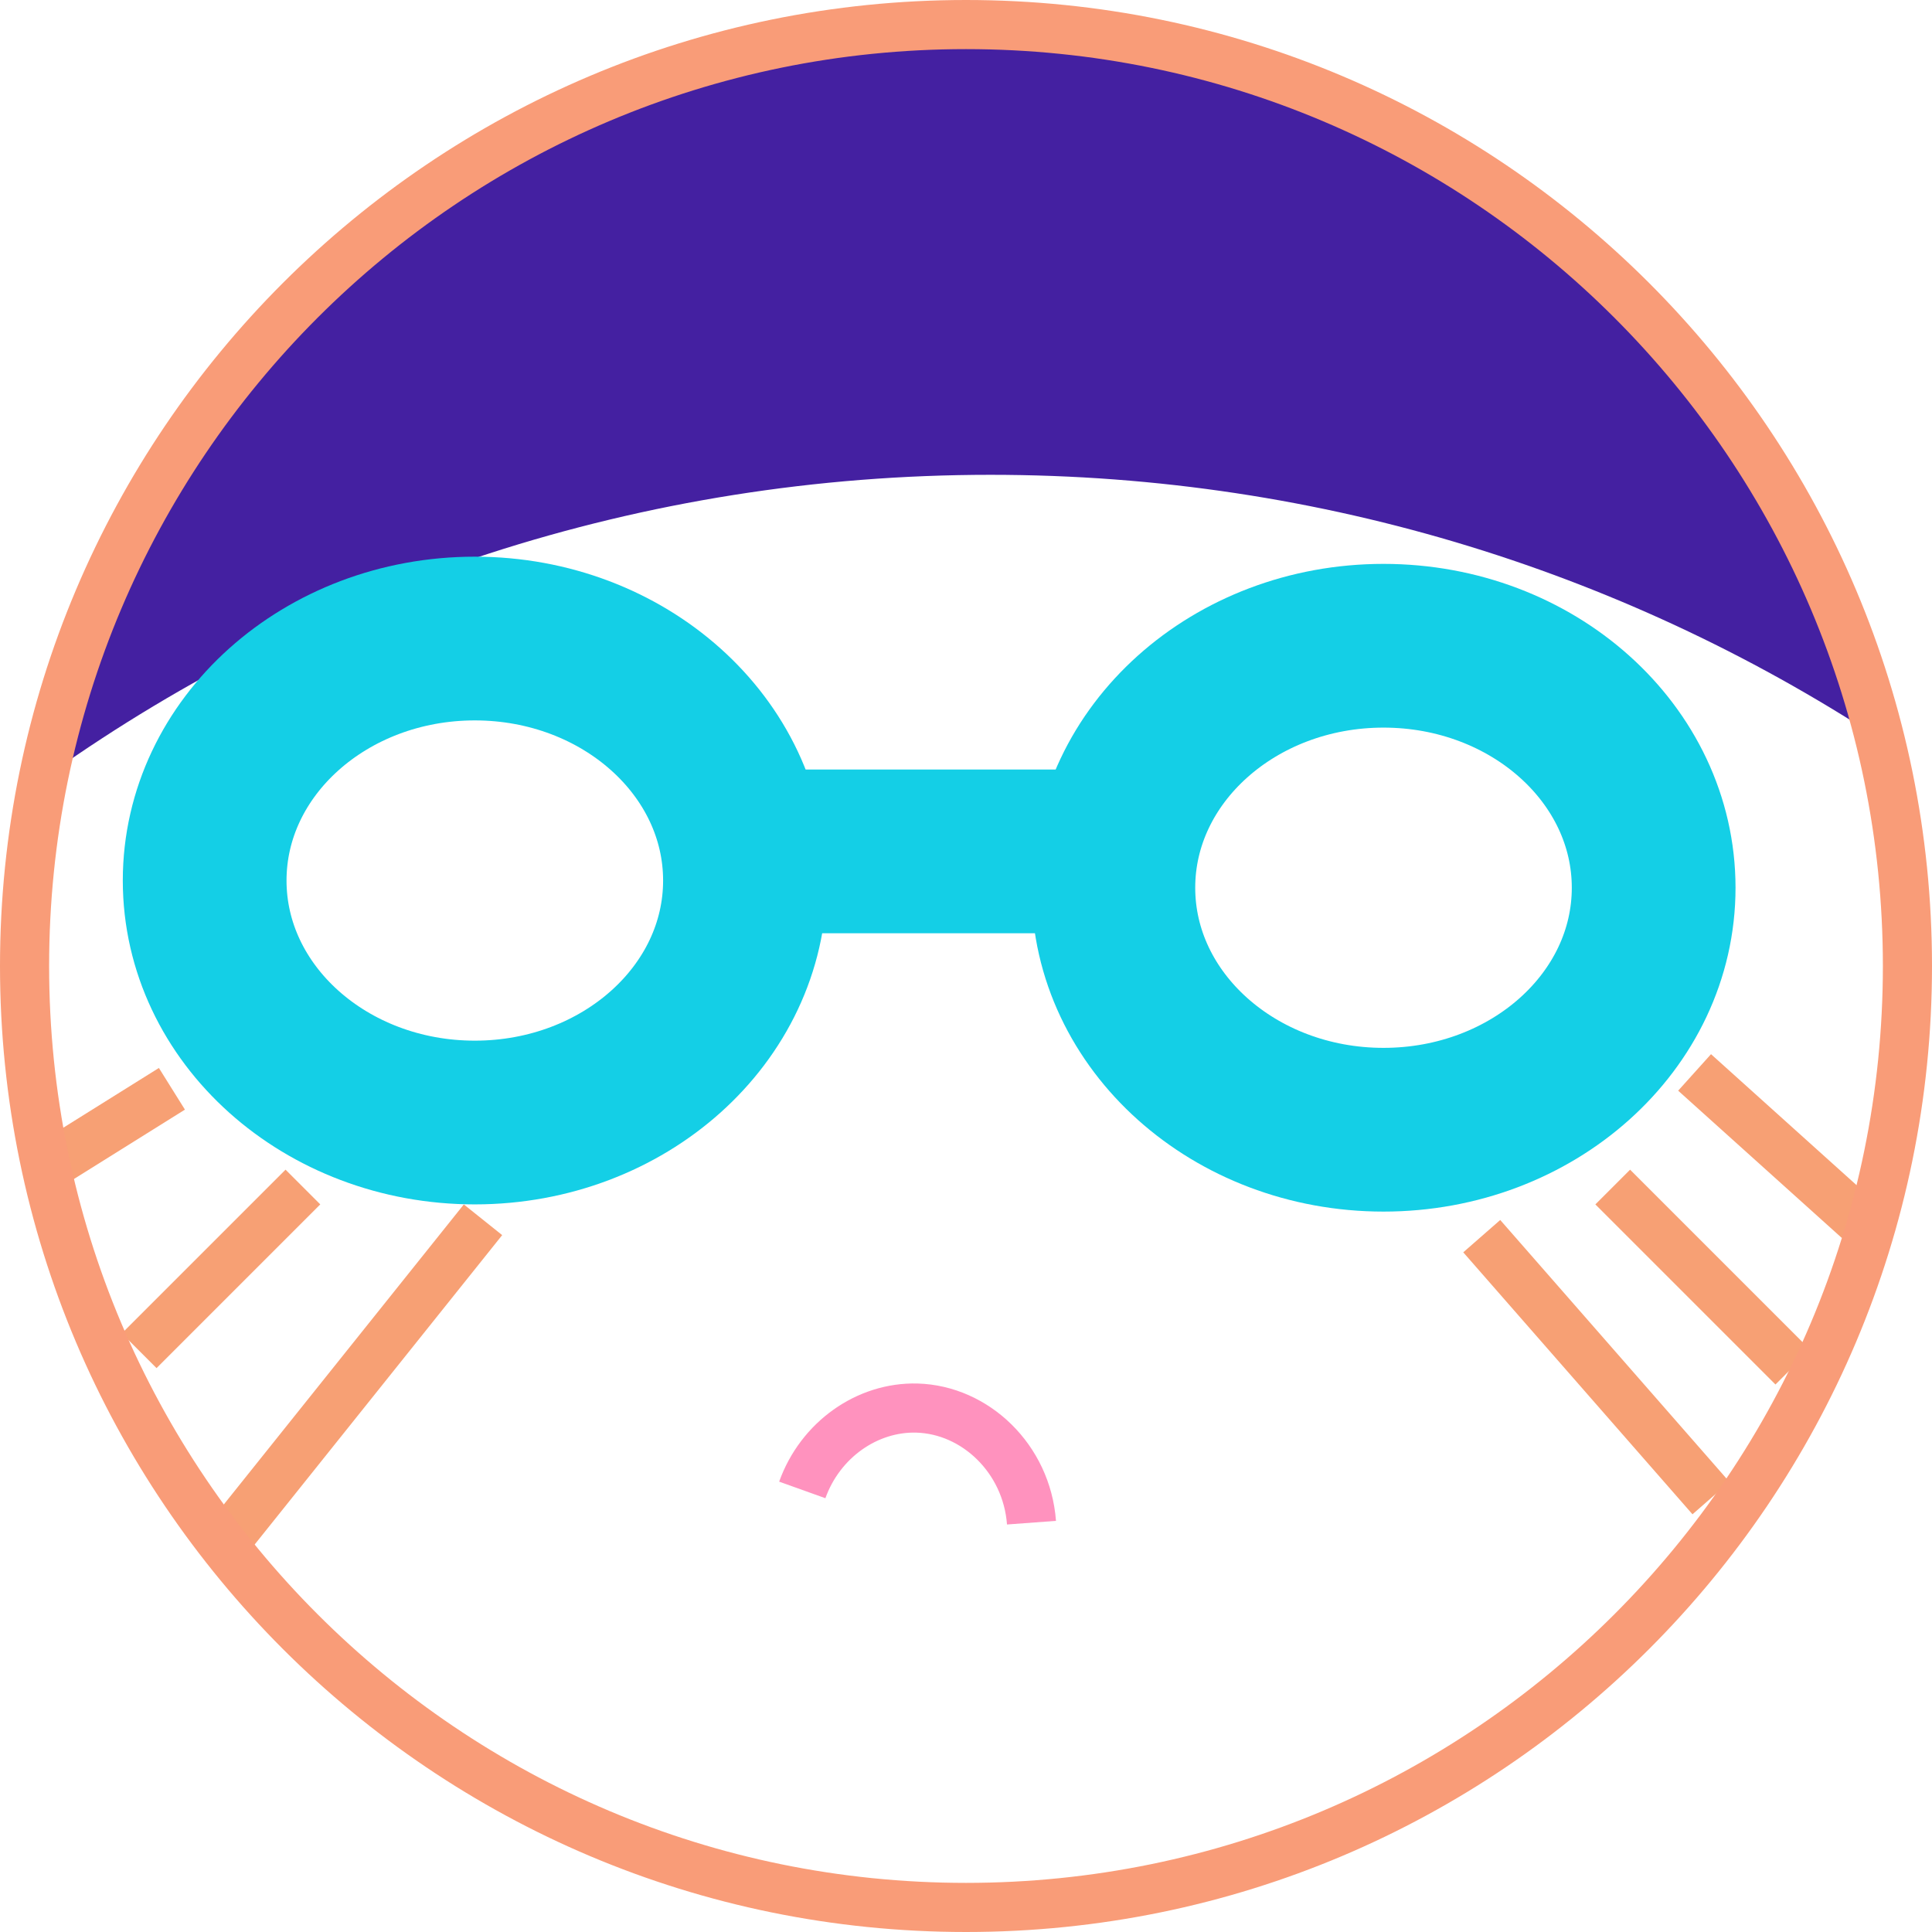
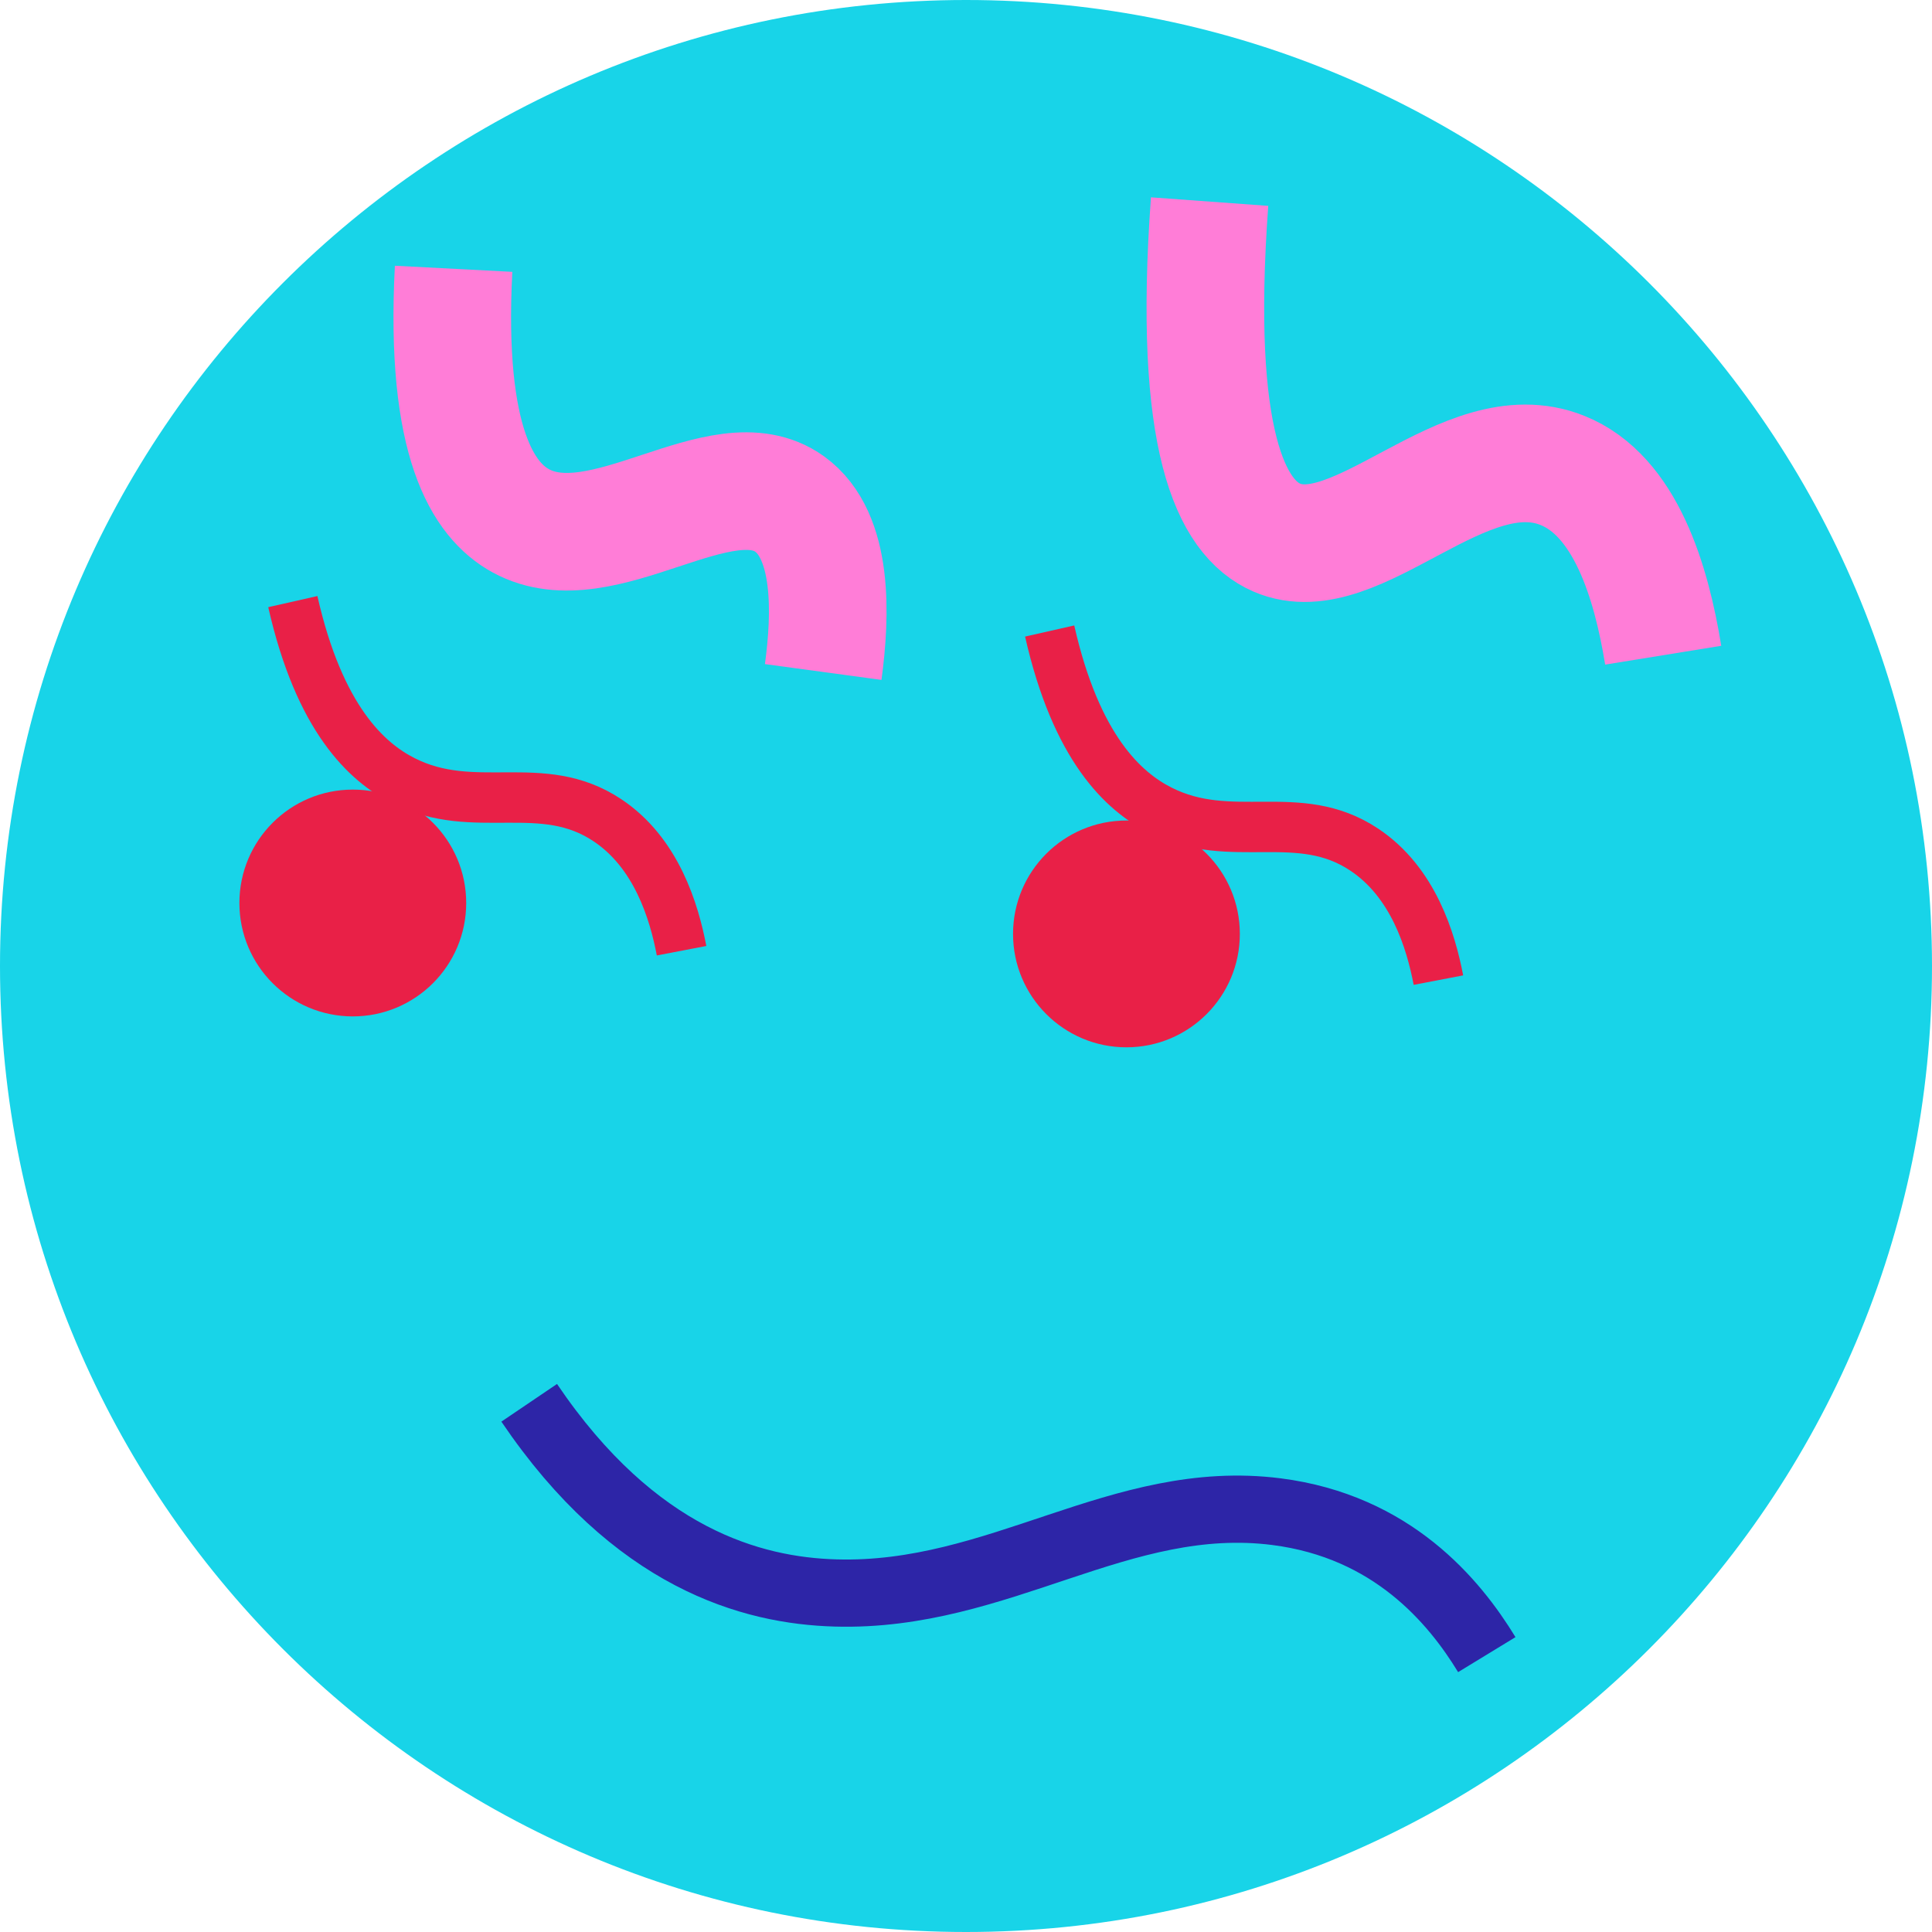
- <svg xmlns="http://www.w3.org/2000/svg" id="Layer_2" viewBox="0 0 118 118">
+ <svg xmlns="http://www.w3.org/2000/svg" id="Layer_2" viewBox="0 0 115 115">
  <defs>
    <style>
      .cls-1 {
-         stroke: #f7a074;
+         fill: #18d4e8;
      }

-       .cls-1, .cls-2, .cls-3, .cls-4 {
+       .cls-2 {
+         stroke: #2d25a7;
+         stroke-width: 4px;
+       }
+ 
+       .cls-2, .cls-3, .cls-4 {
        fill: none;
        stroke-miterlimit: 10;
      }

-       .cls-1, .cls-3, .cls-4 {
+       .cls-3 {
+         stroke: #ff7dd7;
+         stroke-width: 7px;
+       }
+ 
+       .cls-4 {
+         stroke: #e92047;
        stroke-width: 3px;
      }

-       .cls-2 {
-         stroke: #14cfe6;
-         stroke-width: 10px;
-       }
- 
-       .cls-3 {
-         stroke: #f99c78;
-       }
- 
      .cls-5 {
-         fill: #4420a1;
-       }
- 
-       .cls-4 {
-         stroke: #ff92be;
+         fill: #e92047;
      }
    </style>
  </defs>
  <g id="stylo_emojis">
-     <line class="cls-2" x1="45" y1="52" x2="69" y2="52" />
-     <path class="cls-4" d="M49,91c1.1-3.07,3.97-5.08,7-5,3.57.1,6.71,3.09,7,7" />
-     <line class="cls-1" x1="29.5" y1="74.5" x2="13.5" y2="94.5" />
-     <line class="cls-1" x1="18.5" y1="72.5" x2="8.5" y2="82.5" />
-     <line class="cls-1" x1="10.5" y1="66.5" x2="2.5" y2="71.5" />
-     <line class="cls-1" x1="90.5" y1="75.5" x2="104.5" y2="91.5" />
-     <line class="cls-1" x1="98.5" y1="72.5" x2="109.5" y2="83.5" />
-     <line class="cls-1" x1="103.5" y1="65.5" x2="113.5" y2="74.5" />
-     <path class="cls-5" d="M60.5,29c20.35,0,39.27,6.11,55.03,16.6C109.67,20.06,86.82,1,59.5,1S8.36,20.86,3.12,47.21c16.22-11.47,36.01-18.21,57.38-18.21Z" />
-     <ellipse class="cls-2" cx="29" cy="53.78" rx="16.5" ry="14.78" />
-     <ellipse class="cls-2" cx="84.5" cy="54.22" rx="16.5" ry="14.78" />
-     <circle class="cls-3" cx="59" cy="59" r="57.5" />
+     <g>
+       <circle class="cls-1" cx="57.5" cy="57.5" r="57.5" />
+       <path class="cls-3" d="M27,16c-.54,10.39,1.8,13.8,4,15,4.89,2.67,11.92-3.93,16-1,2.63,1.89,2.46,6.61,2,10" />
+       <path class="cls-3" d="M72,12c-1.04,14.28,1.3,18.83,4,20,4.79,2.07,11.15-6.35,17-4,3.75,1.5,5.29,6.62,6,11" />
+       <circle class="cls-5" cx="21" cy="53.75" r="6.75" />
+       <circle class="cls-5" cx="67.05" cy="55.59" r="6.75" />
+       <path class="cls-4" d="M17.43,35.81c1.58,6.98,4.4,9.56,6.58,10.66,4.25,2.15,8.22-.26,12.14,2.35,2.92,1.94,3.97,5.42,4.42,7.77" />
+       <path class="cls-4" d="M62.48,37.56c1.58,6.98,4.4,9.56,6.58,10.66,4.25,2.15,8.22-.26,12.14,2.35,2.92,1.94,3.97,5.42,4.42,7.77" />
+       <path class="cls-2" d="M31.5,83.5c6.28,9.28,13.25,11.18,18.24,11.32,9.76.28,16.96-6.02,26.24-4.84,6.89.88,10.58,5.33,12.52,8.51" />
+     </g>
  </g>
</svg>
